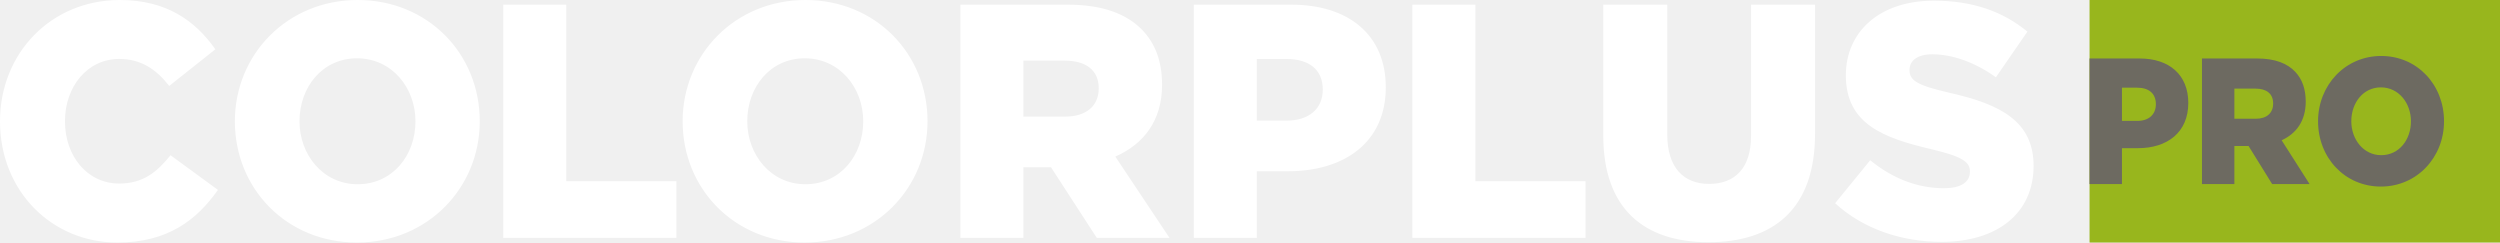
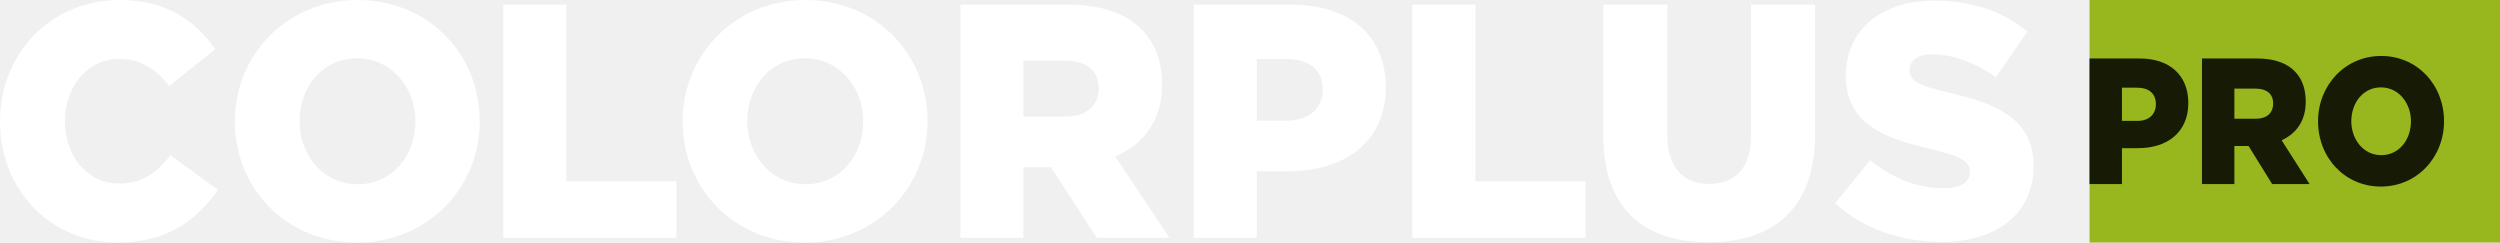
<svg xmlns="http://www.w3.org/2000/svg" width="134" height="13" viewBox="0 0 134 13" fill="none">
  <path d="M6.285 13c2.699 0 4.248-1.196 5.397-2.821L9.14 8.32c-.73.911-1.48 1.518-2.75 1.518-1.707 0-2.908-1.464-2.908-3.339 0-1.857 1.201-3.34 2.908-3.34 1.166 0 1.984.554 2.68 1.447l2.473-1.964C10.463 1.107 8.914 0 6.424 0 2.734 0 0 2.857 0 6.5 0 10.268 2.803 13 6.285 13zM26.975 12.75h9.28V9.714h-5.902V.25h-3.378v12.5zM43.135 13c3.76 0 6.58-2.91 6.58-6.5 0-3.625-2.785-6.5-6.545-6.5-3.761 0-6.581 2.91-6.581 6.5 0 3.625 2.785 6.5 6.546 6.5zm.035-3.125c-1.846 0-3.117-1.571-3.117-3.375 0-1.84 1.236-3.375 3.082-3.375 1.863 0 3.134 1.571 3.134 3.375 0 1.84-1.236 3.375-3.1 3.375zM51.475 12.75h3.378V8.964h1.48l2.455 3.786h3.9L59.78 8.393c1.514-.66 2.507-1.929 2.507-3.84 0-1.267-.366-2.232-1.08-2.964C60.39.75 59.102.25 57.239.25h-5.763v12.5zm3.378-6.5v-3h2.21c1.133 0 1.829.5 1.829 1.482 0 .947-.662 1.518-1.81 1.518h-2.23zM63.989 12.75h3.377V9.179h1.672c3.03 0 5.24-1.554 5.24-4.5 0-2.804-1.985-4.429-5.066-4.429h-5.223v12.5zm3.377-6.286V3.161h1.585c1.218 0 1.95.571 1.95 1.643 0 1.017-.732 1.66-1.933 1.66h-1.602zM75.703 12.75h9.28V9.714H79.08V.25h-3.378v12.5zM91.576 12.982c3.464 0 5.71-1.768 5.71-5.803V.25h-3.43v7.036c0 1.75-.887 2.571-2.245 2.571-1.359 0-2.246-.857-2.246-2.66V.25h-3.43v7.018c0 3.91 2.176 5.714 5.64 5.714zM104.073 12.964c2.96 0 4.927-1.518 4.927-4.071 0-2.375-1.741-3.304-4.544-3.929-1.689-.393-2.107-.643-2.107-1.214 0-.482.401-.84 1.219-.84 1.079 0 2.298.43 3.412 1.233l1.689-2.447c-1.323-1.089-2.942-1.66-5.014-1.66-2.925 0-4.718 1.678-4.718 4 0 2.607 2.002 3.357 4.596 3.964 1.654.393 2.055.679 2.055 1.196 0 .572-.488.893-1.393.893-1.41 0-2.751-.518-3.952-1.5l-1.88 2.304c1.497 1.375 3.551 2.071 5.71 2.071zM19.135 13c3.76 0 6.58-2.91 6.58-6.5 0-3.625-2.785-6.5-6.545-6.5-3.761 0-6.581 2.91-6.581 6.5 0 3.625 2.785 6.5 6.546 6.5zm.035-3.125c-1.846 0-3.117-1.571-3.117-3.375 0-1.84 1.236-3.375 3.082-3.375 1.863 0 3.134 1.571 3.134 3.375 0 1.84-1.236 3.375-3.1 3.375z" fill="#fff" />
  <path fill="#98B61D" d="M112 0h22v13h-22z" />
-   <path d="M112 9.865h1.737V7.942h.86c1.558 0 2.696-.836 2.696-2.423 0-1.51-1.021-2.384-2.606-2.384H112v6.73zm1.737-3.384V4.7h.815c.627 0 1.003.309 1.003.886 0 .548-.376.894-.994.894h-.824zM118.026 9.865h1.737V7.827h.761l1.263 2.038h2.006l-1.496-2.346c.78-.356 1.29-1.038 1.29-2.067 0-.683-.188-1.202-.555-1.596-.421-.452-1.084-.721-2.042-.721h-2.964v6.73zm1.737-3.5V4.75h1.137c.583 0 .941.27.941.798 0 .51-.341.817-.932.817h-1.146zM127.615 10C129.549 10 131 8.433 131 6.5c0-1.952-1.433-3.5-3.367-3.5-1.935 0-3.385 1.567-3.385 3.5 0 1.952 1.432 3.5 3.367 3.5zm.018-1.683c-.95 0-1.603-.846-1.603-1.817 0-.99.636-1.817 1.585-1.817.958 0 1.612.846 1.612 1.817 0 .99-.636 1.817-1.594 1.817z" fill="#6D6A61" />
+   <path d="M112 9.865h1.737V7.942h.86c1.558 0 2.696-.836 2.696-2.423 0-1.51-1.021-2.384-2.606-2.384H112v6.73zm1.737-3.384V4.7h.815c.627 0 1.003.309 1.003.886 0 .548-.376.894-.994.894h-.824zM118.026 9.865h1.737V7.827h.761l1.263 2.038h2.006l-1.496-2.346c.78-.356 1.29-1.038 1.29-2.067 0-.683-.188-1.202-.555-1.596-.421-.452-1.084-.721-2.042-.721h-2.964v6.73zm1.737-3.5V4.75h1.137c.583 0 .941.27.941.798 0 .51-.341.817-.932.817h-1.146zM127.615 10C129.549 10 131 8.433 131 6.5c0-1.952-1.433-3.5-3.367-3.5-1.935 0-3.385 1.567-3.385 3.5 0 1.952 1.432 3.5 3.367 3.5zm.018-1.683c-.95 0-1.603-.846-1.603-1.817 0-.99.636-1.817 1.585-1.817.958 0 1.612.846 1.612 1.817 0 .99-.636 1.817-1.594 1.817z" fill="#171B05" />
</svg>
